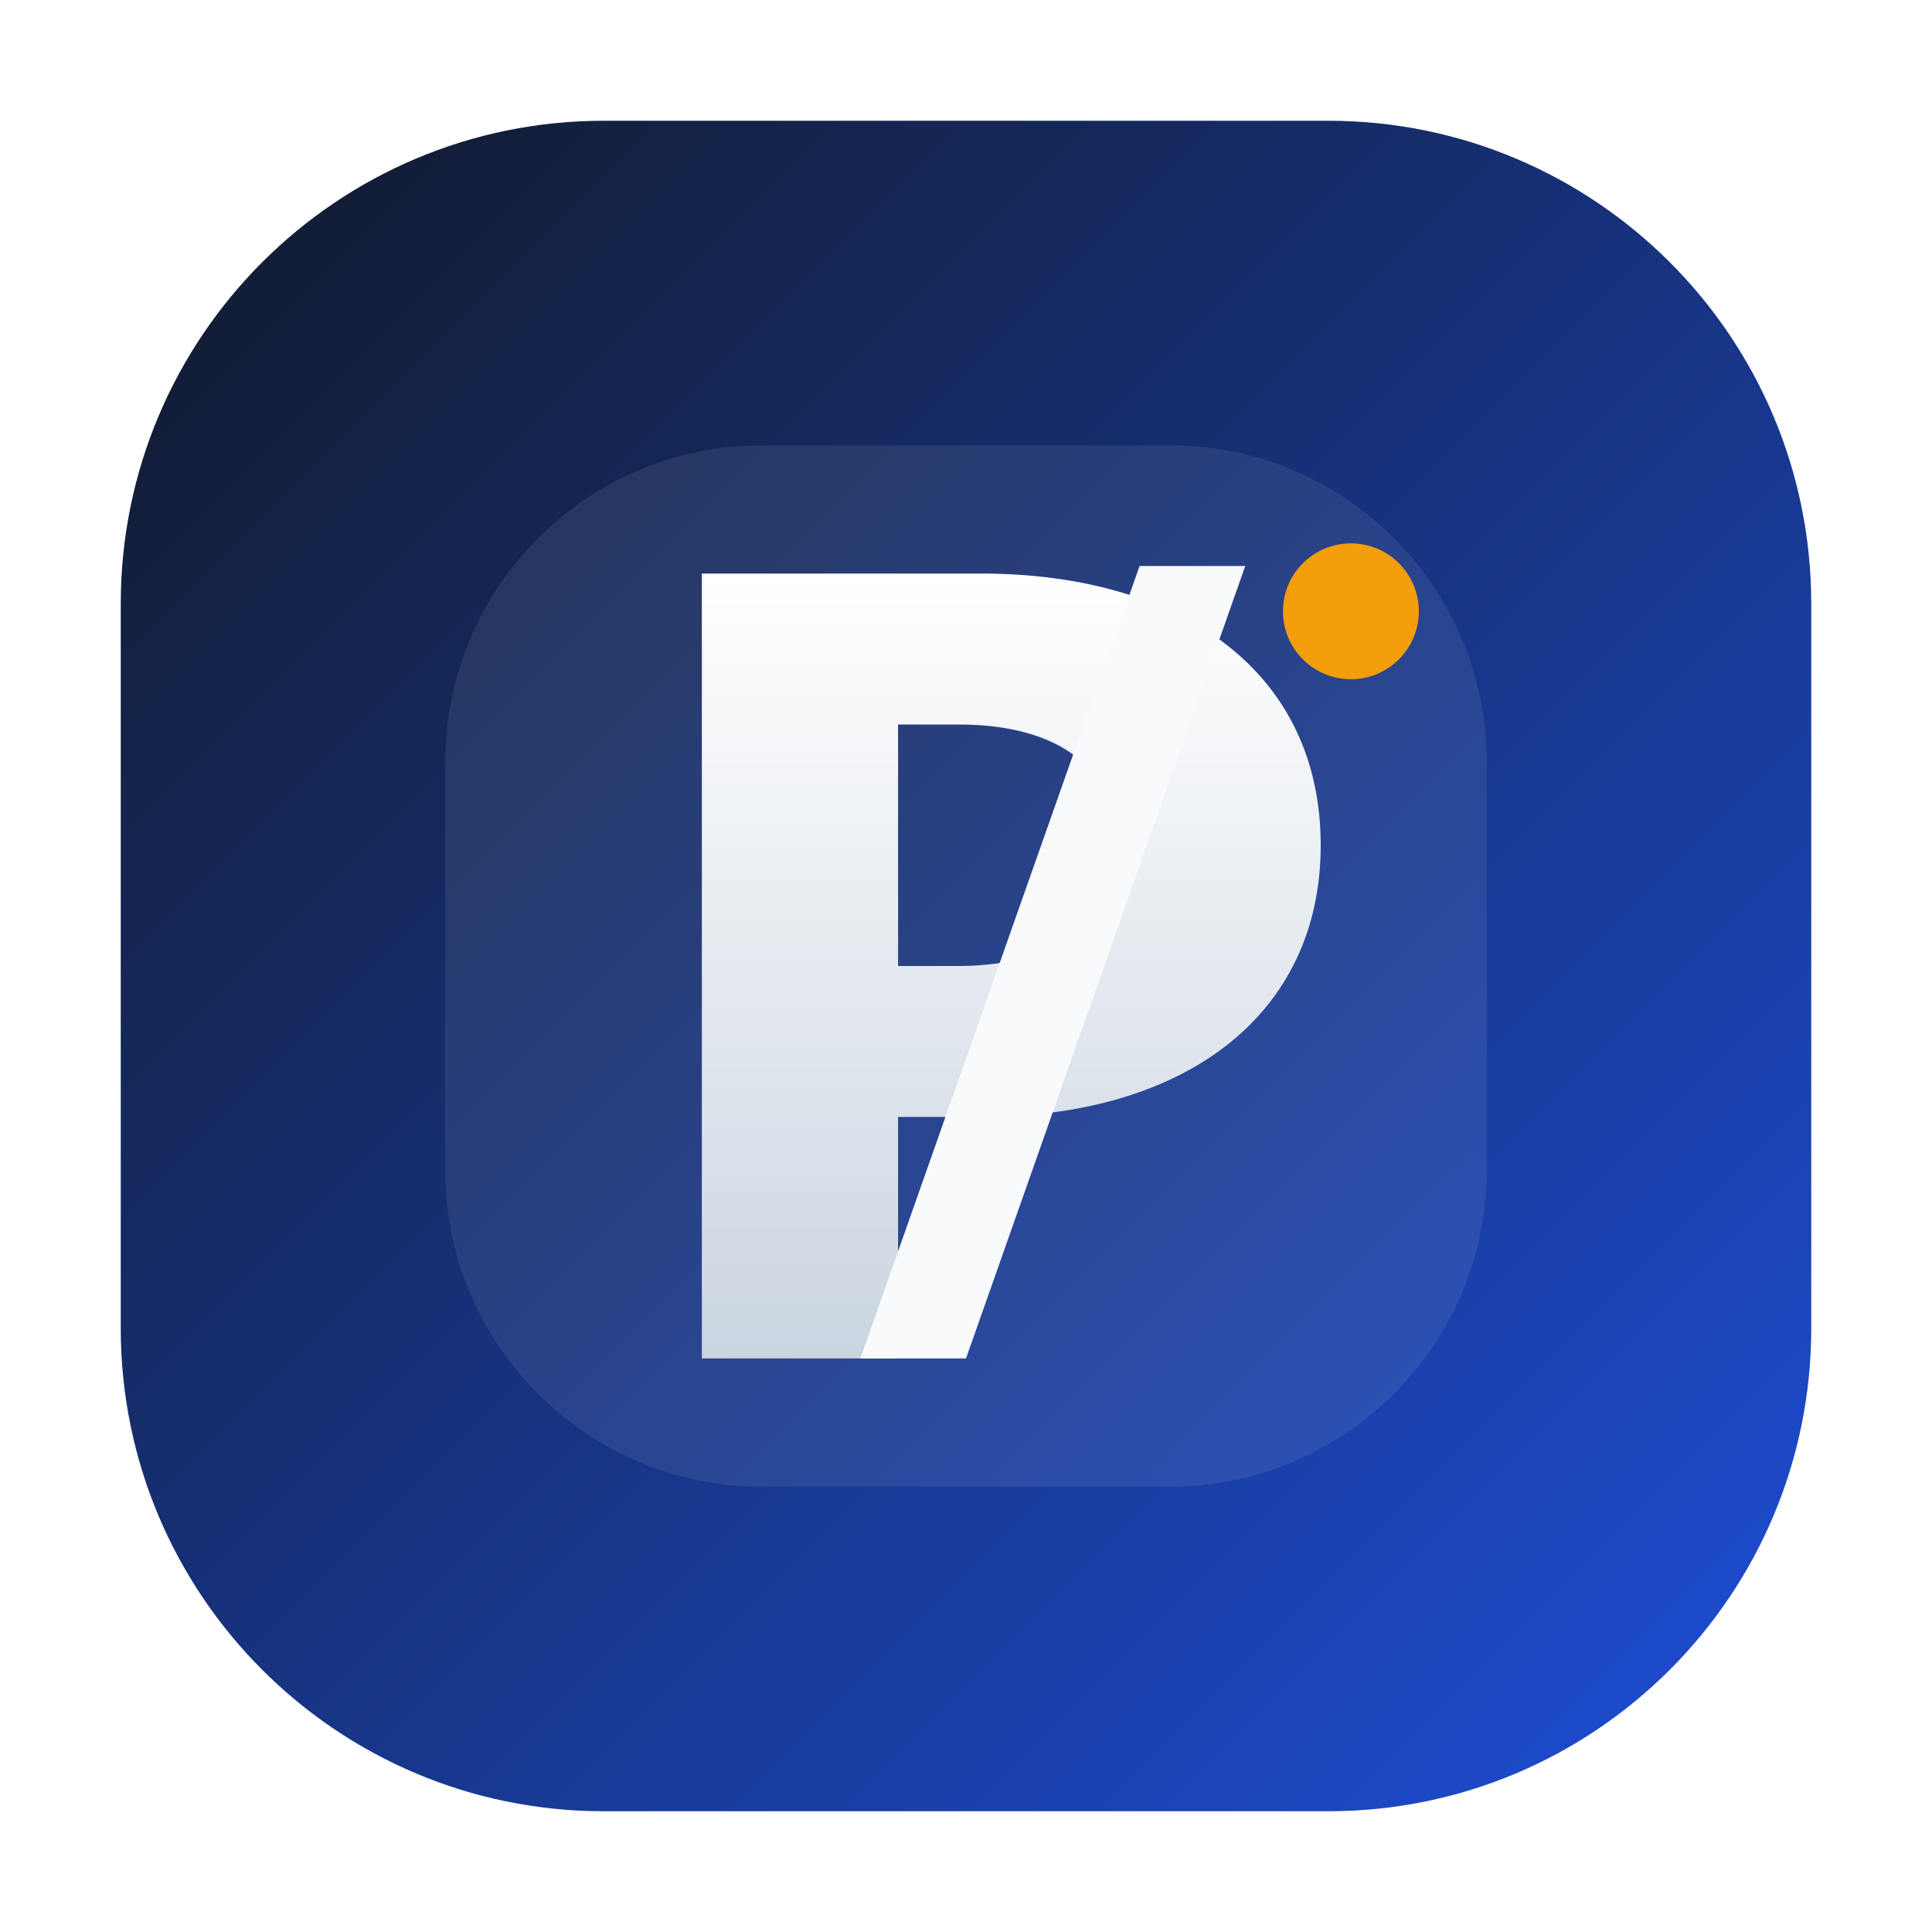
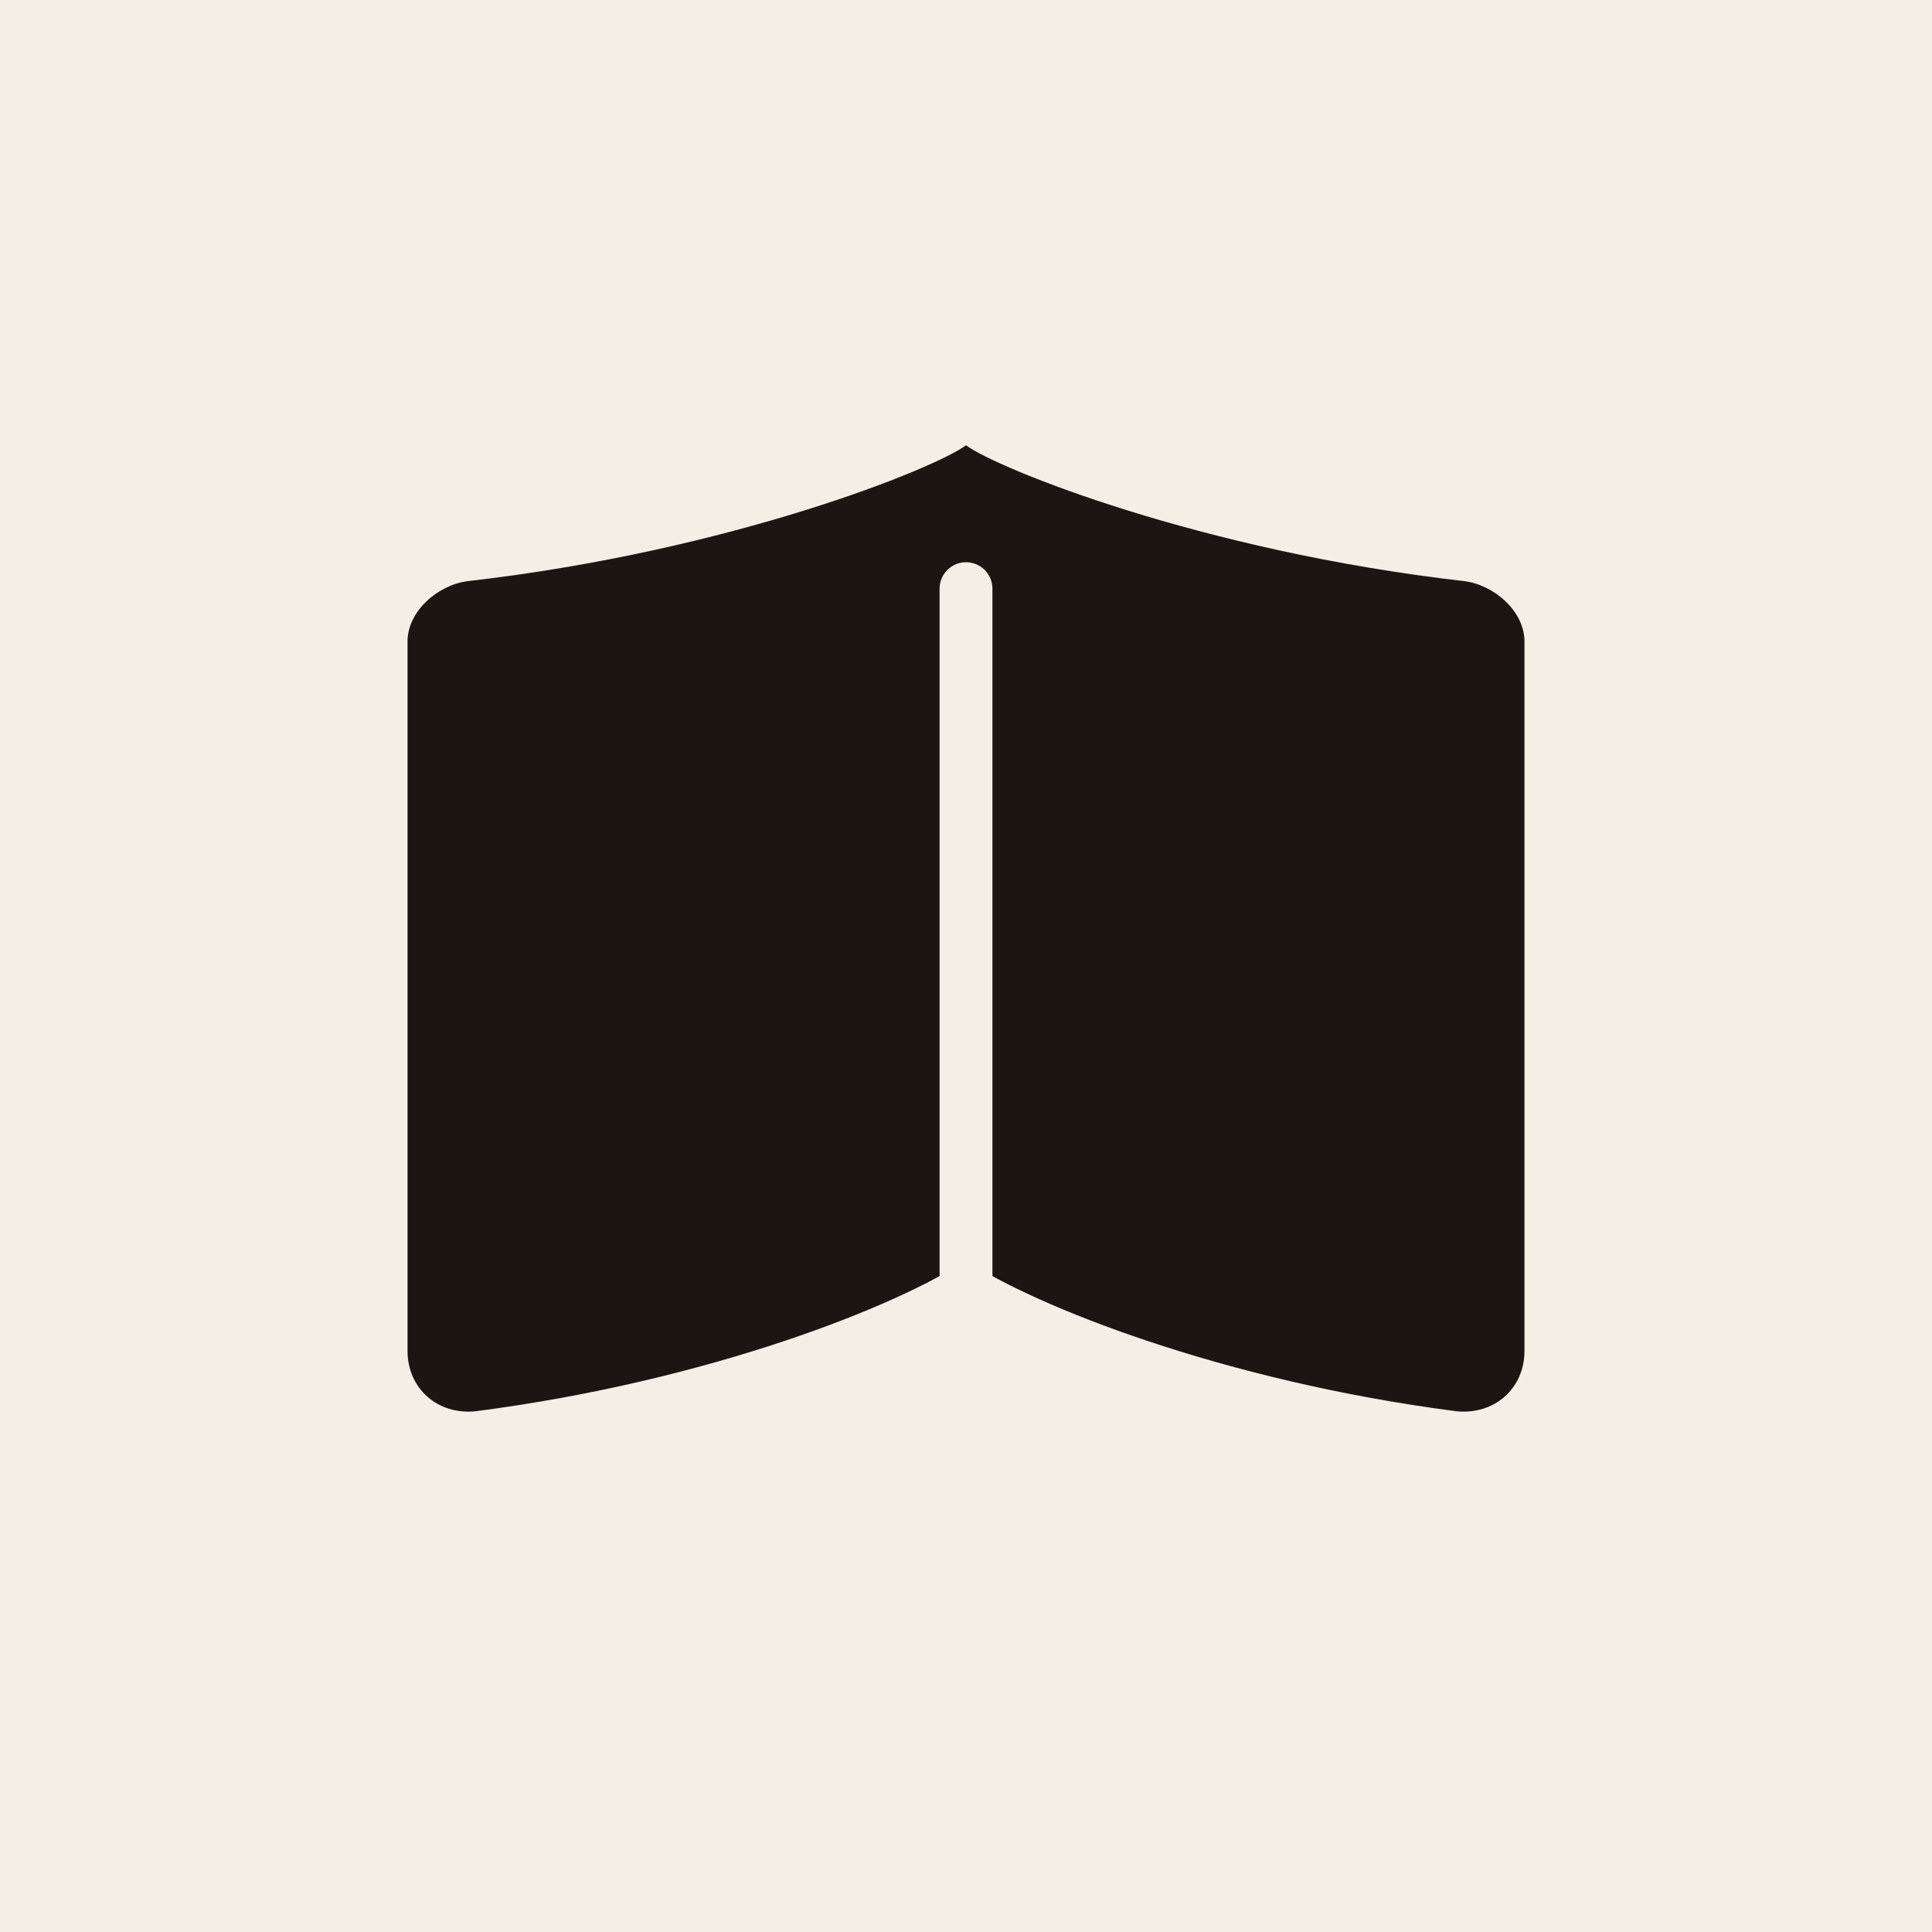
<svg xmlns="http://www.w3.org/2000/svg" viewBox="0 0 512 512" role="img" aria-label="FluffyPens">
-   <defs>
-     <linearGradient id="bg" x1="0" y1="0" x2="1" y2="1">
-       <stop offset="0%" stop-color="#111827" />
-       <stop offset="100%" stop-color="#1d4ed8" />
-     </linearGradient>
-     <linearGradient id="ink" x1="0" y1="0" x2="0" y2="1">
-       <stop offset="0%" stop-color="#ffffff" />
-       <stop offset="100%" stop-color="#cbd5e1" />
-     </linearGradient>
-   </defs>
-   <rect x="32" y="32" width="448" height="448" rx="128" fill="url(#bg)" />
-   <rect x="118" y="118" width="276" height="276" rx="84" fill="rgba(255,255,255,0.08)" />
-   <path d="M186 360V152h74c53 0 90 26 90 72 0 45-36 72-90 72h-22v64h-52zm52-104h16c27 0 42-13 42-32 0-20-15-32-42-32h-16v64z" fill="url(#ink)" />
-   <path d="M302 150h28l-74 210h-28z" fill="#f8fafc" />
-   <circle cx="358" cy="162" r="18" fill="#f59e0b" />
+   <rect width="512" height="512" fill="#f3eee6" />
+   <path fill="#1c1612" d="M256 118c-8 6-62 28-132 36-8 1-16 8-16 16v188c0 10 8 17 18 16 62-8 112-28 130-40 18 12 68 32 130 40 10 1 18-6 18-16V170c0-8-8-15-16-16-70-8-124-30-132-36z" />
+   <path stroke="#f3eee6" stroke-width="14" stroke-linecap="round" d="M256 156v214" />
</svg>
